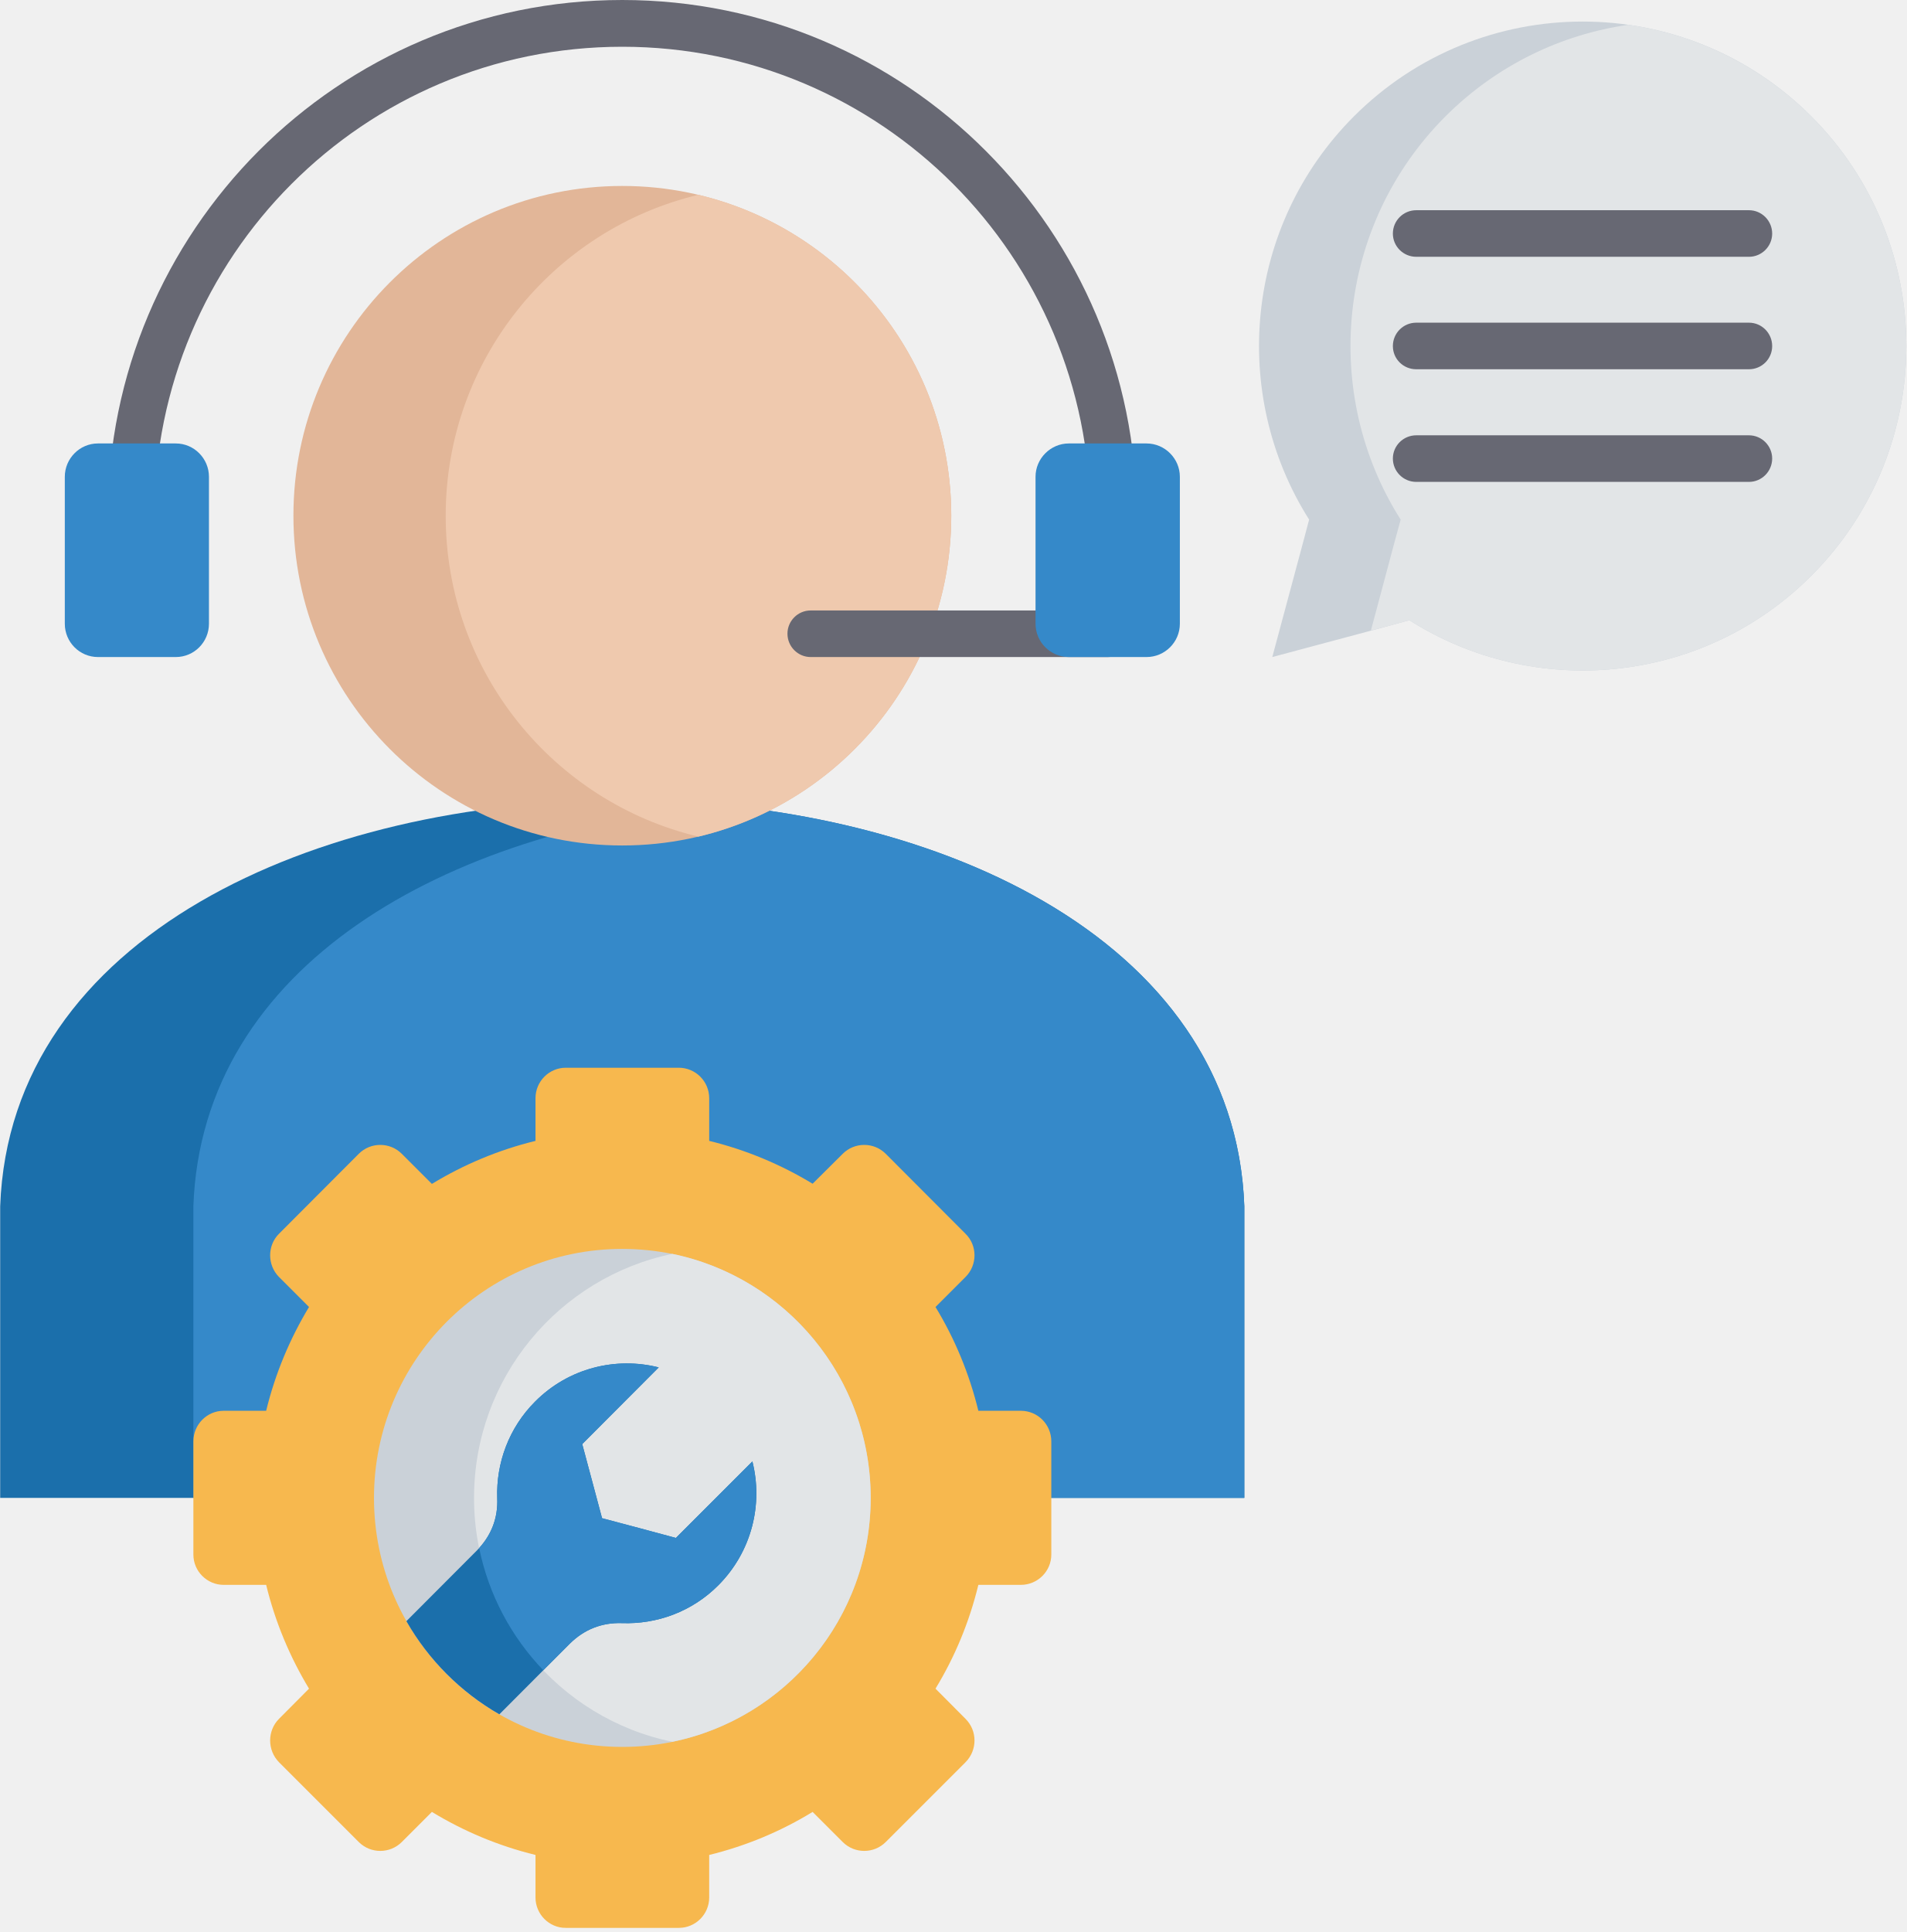
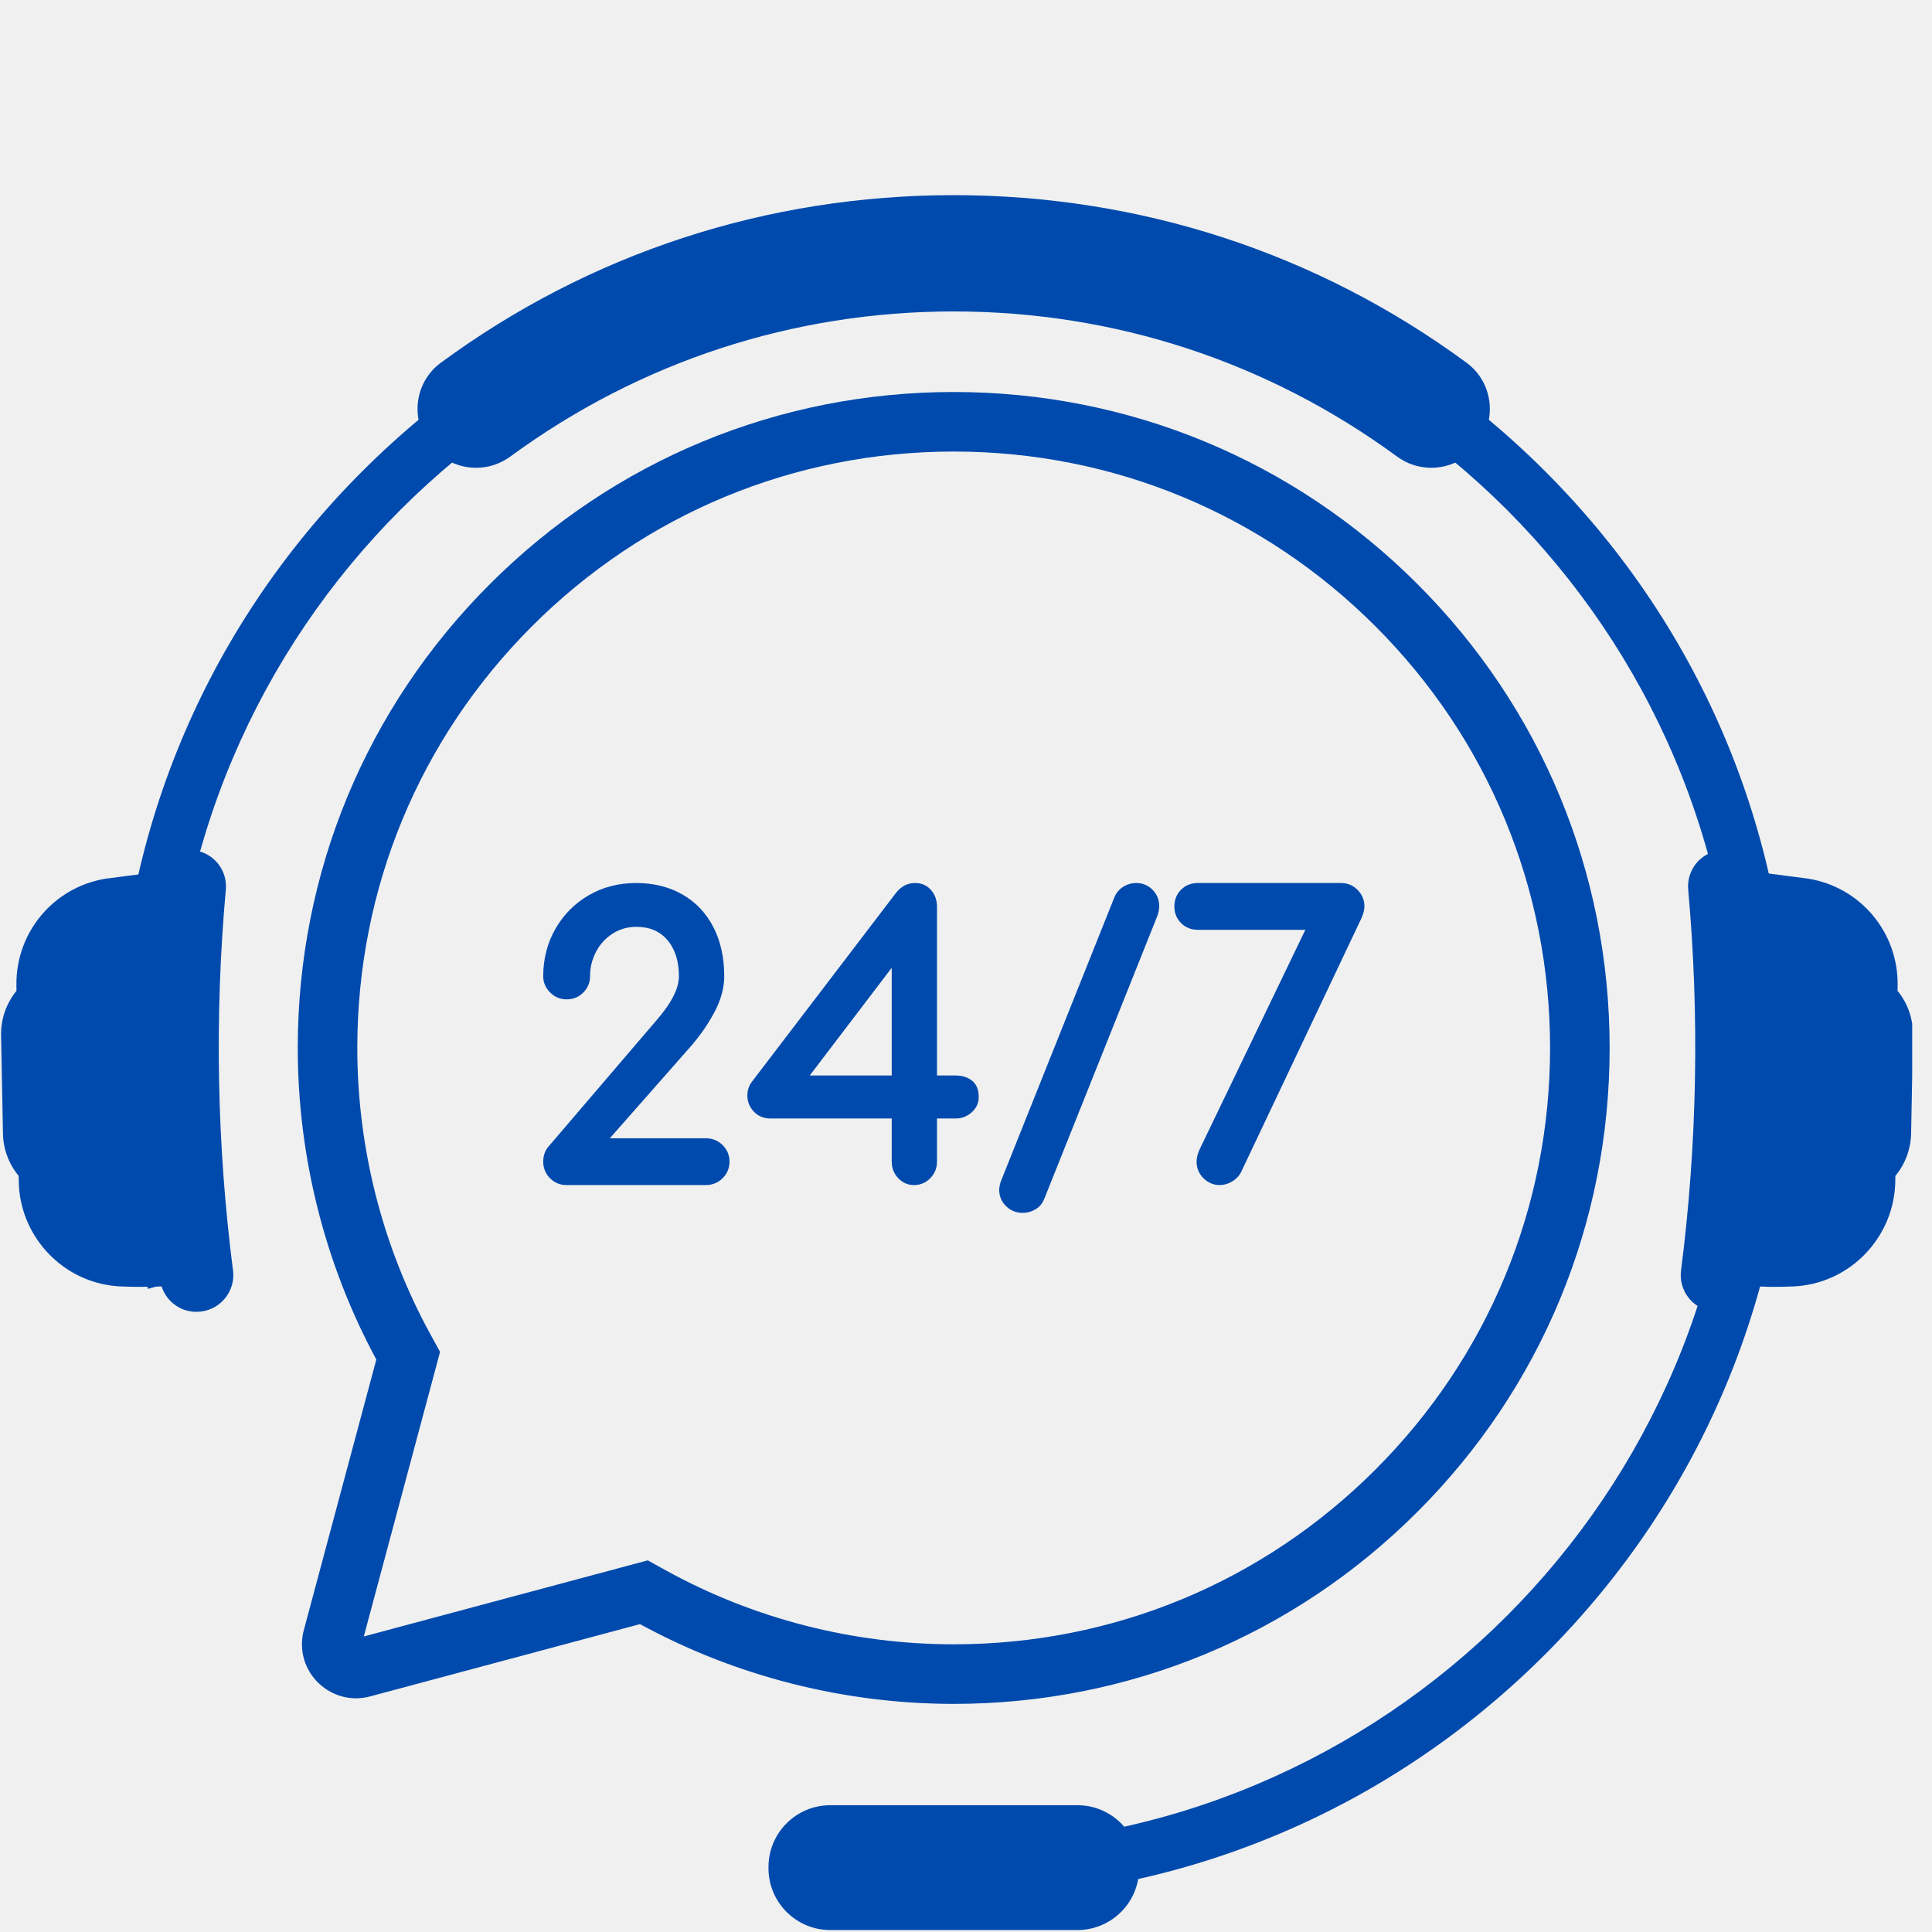
- <svg xmlns="http://www.w3.org/2000/svg" width="300" height="304" viewBox="0 0 300 304" fill="none">
-   <path d="M171.324 87.251C171.464 85.244 171.575 83.21 171.575 81.148C171.575 60.777 163.327 42.302 150.006 28.953C136.658 15.605 118.266 7.357 97.923 7.357C77.581 7.357 59.189 15.605 45.868 28.953C32.548 42.302 24.3 60.777 24.3 81.148C24.3 83.21 24.383 85.244 24.55 87.251H17.221C17.054 85.244 16.971 83.182 16.971 81.148C16.971 58.743 26.055 38.456 40.685 23.77C55.343 9.085 75.574 0 97.923 0C120.273 0 140.532 9.085 155.162 23.77C169.82 38.456 178.876 58.743 178.876 81.148C178.876 83.182 178.793 85.244 178.653 87.251H171.324Z" fill="#676873" />
-   <mask id="mask0_353_21210" style="mask-type:luminance" maskUnits="userSpaceOnUse" x="0" y="120" width="197" height="122">
-     <path d="M0 120.077H196.683V241.353H0V120.077Z" fill="white" />
-   </mask>
-   <g mask="url(#mask0_353_21210)">
-     <path fill-rule="evenodd" clip-rule="evenodd" d="M195.82 189.8C192.727 104.611 3.122 104.611 0.029 189.8V235.696H195.82V189.8Z" fill="#1B6FAB" />
+ <svg xmlns="http://www.w3.org/2000/svg" width="300" zoomAndPan="magnify" viewBox="0 0 224.88 225" height="300" preserveAspectRatio="xMidYMid meet" version="1.0">
+   <defs>
+     <clipPath id="be00deec22">
+       <path d="M 195.613 98.84 L 222.633 98.84 L 222.633 153 L 195.613 153 Z M 195.613 98.84 " clip-rule="nonzero" />
+     </clipPath>
+     <clipPath id="899557091d">
+       <path d="M 48 22.547 L 174 22.547 L 174 55 L 48 55 Z M 48 22.547 " clip-rule="nonzero" />
+     </clipPath>
+     <clipPath id="0101e99355">
+       <path d="M 89.309 210 L 132.617 210 L 132.617 224.773 L 89.309 224.773 Z M 89.309 210 " clip-rule="nonzero" />
+     </clipPath>
+   </defs>
+   <path fill="#004aad" d="M 75.375 181.719 L 77.531 182.91 C 87.723 188.527 99.297 191.496 111.008 191.496 C 129.559 191.496 147 184.273 160.117 171.152 C 173.238 158.039 180.461 140.594 180.461 122.043 C 180.461 103.492 173.238 86.047 160.117 72.934 C 147 59.812 129.559 52.586 111.008 52.586 C 92.457 52.586 75.012 59.812 61.895 72.934 C 48.777 86.047 41.551 103.492 41.551 122.043 C 41.551 133.664 44.477 145.16 50.012 155.293 L 51.188 157.441 L 42.309 190.582 Z M 111.008 198.434 C 98.242 198.434 85.617 195.223 74.473 189.145 L 43.047 197.562 C 42.5 197.711 41.941 197.785 41.387 197.785 C 39.461 197.785 37.594 196.855 36.402 195.301 C 35.207 193.742 34.812 191.75 35.324 189.84 L 43.766 158.328 C 37.777 147.25 34.617 134.711 34.617 122.043 C 34.617 101.637 42.562 82.453 56.988 68.027 C 71.418 53.598 90.602 45.652 111.008 45.652 C 131.414 45.652 150.598 53.598 165.023 68.027 C 179.453 82.453 187.398 101.637 187.398 122.043 C 187.398 142.449 179.453 161.633 165.023 176.059 C 150.598 190.488 131.414 198.434 111.008 198.434 " fill-opacity="1" fill-rule="nonzero" />
+   <path fill="#004aad" d="M 179.891 54.891 C 161.492 36.492 137.027 26.359 111.008 26.359 C 84.984 26.359 60.523 36.492 42.125 54.891 C 23.723 73.293 13.59 97.758 13.59 123.777 C 13.59 132.801 14.809 141.641 17.172 150.102 L 23.246 148.398 C 21.047 140.562 19.867 132.305 19.867 123.777 C 19.867 73.52 60.75 32.637 111.008 32.637 C 161.262 32.637 202.145 73.52 202.145 123.777 C 202.145 174.031 161.262 214.918 111.008 214.918 L 111.008 221.195 C 137.027 221.195 161.492 211.062 179.891 192.66 C 198.289 174.262 208.422 149.797 208.422 123.777 C 208.422 97.758 198.289 73.293 179.891 54.891 " fill-opacity="1" fill-rule="nonzero" />
+   <g clip-path="url(#be00deec22)">
+     <path fill="#004aad" d="M 220.93 115.395 L 220.938 114.742 C 221.012 108.523 216.555 103.32 210.566 102.336 L 204.711 101.57 C 204.613 101.297 204.484 101.031 204.32 100.793 C 204.023 100.371 203.645 100 203.199 99.699 C 202.344 99.121 201.297 98.906 200.27 99.02 L 200.238 99.023 C 197.965 99.316 196.344 101.332 196.547 103.613 C 197.875 118.367 197.594 133.293 195.711 147.98 C 195.418 150.262 197.035 152.387 199.32 152.723 L 199.367 152.73 C 199.75 152.781 200.141 152.789 200.527 152.738 C 202.18 152.527 203.527 151.371 204.027 149.82 C 204.559 149.84 205.148 149.832 205.148 149.832 C 206.469 149.91 209.016 149.852 209.719 149.738 C 209.758 149.734 209.797 149.738 209.84 149.727 C 215.938 148.941 220.59 143.707 220.664 137.551 L 220.672 136.949 C 221.824 135.559 222.469 133.824 222.508 132.004 L 222.723 120.594 C 222.758 118.684 222.125 116.859 220.93 115.395 " fill-opacity="1" fill-rule="nonzero" />
  </g>
-   <path fill-rule="evenodd" clip-rule="evenodd" d="M195.819 189.8C194.454 151.706 155.747 130.639 113.139 126.626C70.503 130.639 31.796 151.706 30.431 189.8V235.696H195.819V189.8Z" fill="#3589C9" />
-   <path fill-rule="evenodd" clip-rule="evenodd" d="M97.924 29.26C69.333 29.26 46.176 52.501 46.176 81.148C46.176 109.795 69.333 133.036 97.924 133.036C126.515 133.036 149.701 109.795 149.701 81.148C149.701 52.501 126.515 29.26 97.924 29.26Z" fill="#E2B698" />
-   <path fill-rule="evenodd" clip-rule="evenodd" d="M109.906 131.642C132.729 126.208 149.7 105.67 149.7 81.148C149.7 56.625 132.729 36.087 109.906 30.653C87.111 36.087 70.141 56.625 70.141 81.148C70.141 105.67 87.111 126.208 109.906 131.642Z" fill="#EFC9AE" />
-   <path fill-rule="evenodd" clip-rule="evenodd" d="M15.41 103.385H27.672C30.542 103.385 32.883 101.044 32.883 98.146V75.017C32.883 72.147 30.542 69.778 27.672 69.778H15.41C12.54 69.778 10.199 72.147 10.199 75.017V98.146C10.199 101.044 12.54 103.385 15.41 103.385Z" fill="#3589C9" />
-   <path d="M174.307 96.056C176.341 96.056 177.985 97.701 177.985 99.707C177.985 101.741 176.341 103.385 174.307 103.385H127.574C125.568 103.385 123.924 101.741 123.924 99.707C123.924 97.701 125.568 96.056 127.574 96.056H174.307Z" fill="#676873" />
-   <mask id="mask1_353_21210" style="mask-type:luminance" maskUnits="userSpaceOnUse" x="25" y="162" width="144" height="142">
-     <path d="M25.472 162.88H168.149V303.384H25.472V162.88Z" fill="white" />
-   </mask>
-   <g mask="url(#mask1_353_21210)">
-     <path fill-rule="evenodd" clip-rule="evenodd" d="M153.966 221.986H160.654C163.301 221.986 165.447 224.131 165.447 226.807V244.613C165.447 247.233 163.301 249.379 160.654 249.379H153.966C152.545 255.231 150.26 260.72 147.222 265.709L151.96 270.474C153.827 272.341 153.827 275.378 151.96 277.273L139.392 289.841C137.525 291.708 134.487 291.708 132.62 289.841L127.883 285.104C122.923 288.141 117.433 290.454 111.609 291.875V298.563C111.609 301.211 109.463 303.356 106.816 303.356H89.037C86.417 303.356 84.272 301.211 84.272 298.563V291.875C78.447 290.454 72.958 288.141 67.969 285.104L63.232 289.841C61.365 291.708 58.328 291.708 56.461 289.841L43.893 277.273C42.053 275.378 42.053 272.341 43.893 270.474L48.63 265.709C45.62 260.72 43.307 255.231 41.886 249.379H35.198C32.579 249.379 30.433 247.233 30.433 244.613V226.807C30.433 224.131 32.579 221.986 35.198 221.986H41.886C43.307 216.134 45.62 210.644 48.63 205.656L43.893 200.918C42.053 199.051 42.053 195.986 43.893 194.147L56.461 181.551C58.328 179.684 61.365 179.684 63.232 181.551L67.969 186.288C72.958 183.251 78.447 180.938 84.272 179.517V172.801C84.272 170.154 86.417 168.008 89.037 168.008H106.816C109.463 168.008 111.609 170.154 111.609 172.801V179.517C117.433 180.938 122.923 183.251 127.883 186.261L132.62 181.551C134.487 179.684 137.525 179.684 139.392 181.551L151.96 194.147C153.827 195.986 153.827 199.051 151.96 200.918L147.222 205.656C150.26 210.644 152.545 216.162 153.966 221.986Z" fill="#F7B84E" />
+   <path fill="#004aad" d="M 1.859 115.395 L 1.852 114.742 C 1.773 108.523 6.234 103.32 12.219 102.336 L 18.082 101.57 C 18.176 101.297 18.301 101.031 18.469 100.793 C 18.766 100.371 19.145 100 19.59 99.699 C 20.445 99.121 21.496 98.906 22.52 99.02 L 22.551 99.023 C 24.824 99.316 26.445 101.332 26.238 103.613 C 24.91 118.367 25.191 133.293 27.078 147.98 C 27.371 150.262 25.754 152.387 23.469 152.723 L 23.418 152.73 C 23.035 152.781 22.645 152.789 22.262 152.738 C 20.609 152.527 19.258 151.371 18.762 149.82 C 18.23 149.84 17.641 149.832 17.641 149.832 C 16.32 149.91 13.773 149.852 13.07 149.738 C 13.031 149.734 12.992 149.738 12.949 149.727 C 6.852 148.941 2.199 143.707 2.125 137.551 L 2.117 136.949 C 0.965 135.559 0.316 133.824 0.285 132.004 L 0.066 120.594 C 0.031 118.684 0.664 116.859 1.859 115.395 " fill-opacity="1" fill-rule="nonzero" />
+   <g clip-path="url(#899557091d)">
+     <path fill="#004aad" d="M 173.395 46.801 C 173.164 44.957 172.219 43.332 170.723 42.238 C 153.371 29.473 132.723 22.727 111.008 22.727 C 89.289 22.727 68.641 29.473 51.289 42.238 C 49.797 43.332 48.848 44.957 48.617 46.801 C 48.391 48.637 48.934 50.512 50.109 51.938 L 50.176 52.02 C 51.465 53.582 53.359 54.477 55.387 54.477 C 56.828 54.477 58.199 54.023 59.363 53.176 C 74.441 42.117 92.301 36.27 111.008 36.27 C 129.715 36.27 147.57 42.117 162.648 53.176 C 163.809 54.023 165.188 54.477 166.625 54.477 C 168.648 54.477 170.547 53.582 171.836 52.02 L 171.906 51.938 C 173.078 50.512 173.625 48.637 173.395 46.801 " fill-opacity="1" fill-rule="nonzero" />
  </g>
-   <path fill-rule="evenodd" clip-rule="evenodd" d="M137.021 235.696C137.021 257.349 119.52 274.877 97.924 274.877C76.327 274.877 58.855 257.349 58.855 235.696C58.855 214.072 76.327 196.516 97.924 196.516C119.52 196.516 137.021 214.044 137.021 235.696Z" fill="#CAD1D8" />
-   <path fill-rule="evenodd" clip-rule="evenodd" d="M137.021 235.696C137.021 254.618 123.618 270.418 105.811 274.069C88.004 270.418 74.6 254.618 74.6 235.696C74.6 216.775 88.004 200.975 105.811 197.296C123.618 200.975 137.021 216.775 137.021 235.696Z" fill="#E2E5E7" />
-   <path fill-rule="evenodd" clip-rule="evenodd" d="M78.584 269.749L89.647 258.658C91.904 256.401 94.719 255.286 97.896 255.398C103.358 255.593 108.903 253.614 113.055 249.434C118.322 244.14 120.105 236.699 118.406 229.956L106.367 241.994L100.571 240.434L94.747 238.901L93.186 233.049L91.626 227.225L103.664 215.158C96.92 213.459 89.48 215.242 84.213 220.537C80.061 224.689 78.082 230.234 78.25 235.724C78.389 238.929 77.274 241.715 75.017 244L63.954 255.091C67.437 261.194 72.509 266.266 78.584 269.749Z" fill="#1B6FAB" />
-   <path fill-rule="evenodd" clip-rule="evenodd" d="M85.495 262.81L89.647 258.658C91.904 256.401 94.719 255.286 97.896 255.398C103.358 255.593 108.903 253.614 113.055 249.434C118.322 244.14 120.105 236.699 118.406 229.956L106.367 241.994L100.571 240.434L94.747 238.873L91.626 227.225L103.664 215.158C96.92 213.459 89.48 215.242 84.213 220.537C80.061 224.689 78.055 230.234 78.25 235.724C78.389 238.734 77.414 241.381 75.407 243.582C76.912 250.967 80.479 257.572 85.495 262.81Z" fill="#3589C9" />
-   <path fill-rule="evenodd" clip-rule="evenodd" d="M285.077 18.336C304.974 38.288 304.974 70.614 285.077 90.566C267.884 107.788 241.494 110.101 221.792 97.589L217.835 98.675L200.223 103.385L204.961 85.745L206.02 81.76C193.535 62.031 195.876 35.557 213.042 18.336C232.939 -1.589 265.181 -1.589 285.077 18.336Z" fill="#CAD1D8" />
-   <path fill-rule="evenodd" clip-rule="evenodd" d="M285.077 18.336C304.974 38.289 304.974 70.614 285.077 90.567C267.883 107.788 241.494 110.101 221.792 97.589L217.835 98.676L215.745 99.205L219.34 85.746L220.426 81.761C207.914 62.031 210.283 35.558 227.449 18.336C235.558 10.227 245.729 5.406 256.263 3.901C266.797 5.406 276.968 10.227 285.077 18.336Z" fill="#E2E5E7" />
-   <path d="M275.239 68.496C277.246 68.496 278.89 70.14 278.89 72.147C278.89 74.181 277.246 75.825 275.239 75.825H222.878C220.843 75.825 219.199 74.181 219.199 72.147C219.199 70.14 220.843 68.496 222.878 68.496H275.239ZM275.239 33.078C277.246 33.078 278.89 34.722 278.89 36.756C278.89 38.762 277.246 40.407 275.239 40.407H222.878C220.843 40.407 219.199 38.762 219.199 36.756C219.199 34.722 220.843 33.078 222.878 33.078H275.239ZM275.239 50.773C277.246 50.773 278.89 52.417 278.89 54.451C278.89 56.486 277.246 58.102 275.239 58.102H222.878C220.843 58.102 219.199 56.486 219.199 54.451C219.199 52.417 220.843 50.773 222.878 50.773H275.239Z" fill="#676873" />
-   <path fill-rule="evenodd" clip-rule="evenodd" d="M168.204 103.385H180.438C183.308 103.385 185.677 101.044 185.677 98.146V75.017C185.677 72.147 183.308 69.778 180.438 69.778H168.204C165.334 69.778 162.965 72.147 162.965 75.017V98.146C162.965 101.044 165.334 103.385 168.204 103.385Z" fill="#3589C9" />
+   <g clip-path="url(#0101e99355)">
+     <path fill="#004aad" d="M 125.41 224.773 L 96.633 224.773 C 92.66 224.773 89.438 221.551 89.438 217.578 L 89.438 217.43 C 89.438 213.457 92.66 210.234 96.633 210.234 L 125.41 210.234 C 129.387 210.234 132.605 213.457 132.605 217.43 L 132.605 217.578 C 132.605 221.551 129.387 224.773 125.41 224.773 " fill-opacity="1" fill-rule="nonzero" />
+   </g>
+   <path fill="#004aad" d="M 82.129 132.562 L 70.961 132.562 L 80.266 121.996 C 81.395 120.719 82.352 119.355 83.109 117.941 C 83.891 116.488 84.285 115.062 84.285 113.703 C 84.285 111.531 83.863 109.609 83.027 107.984 C 82.184 106.344 80.969 105.059 79.418 104.172 C 77.875 103.285 76.062 102.836 74.027 102.836 C 71.996 102.836 70.137 103.312 68.508 104.258 C 66.879 105.203 65.574 106.516 64.629 108.16 C 63.684 109.805 63.203 111.672 63.203 113.703 C 63.203 114.418 63.477 115.051 64.008 115.586 C 64.535 116.113 65.184 116.383 65.93 116.383 C 66.707 116.383 67.363 116.113 67.883 115.578 C 68.398 115.047 68.656 114.414 68.656 113.703 C 68.656 112.68 68.895 111.711 69.363 110.824 C 69.832 109.945 70.488 109.234 71.312 108.711 C 72.133 108.199 73.051 107.938 74.027 107.938 C 75.586 107.938 76.773 108.438 77.66 109.473 C 78.555 110.512 79.008 111.934 79.008 113.703 C 79.008 115.121 78.121 116.852 76.367 118.855 L 63.949 133.375 C 63.457 133.875 63.203 134.52 63.203 135.285 C 63.203 136.027 63.465 136.672 63.977 137.203 C 64.496 137.738 65.152 138.012 65.93 138.012 L 82.129 138.012 C 82.902 138.012 83.562 137.742 84.098 137.211 C 84.629 136.68 84.898 136.031 84.898 135.285 C 84.898 134.539 84.629 133.891 84.098 133.359 C 83.562 132.832 82.902 132.562 82.129 132.562 " fill-opacity="1" fill-rule="nonzero" />
+   <path fill="#004aad" d="M 103.789 112.711 L 103.789 125.25 L 94.242 125.25 Z M 113.121 125.836 C 112.625 125.449 111.977 125.25 111.199 125.25 L 109.062 125.25 L 109.062 105.602 C 109.062 104.844 108.832 104.191 108.375 103.66 C 107.898 103.113 107.273 102.836 106.512 102.836 C 105.625 102.836 104.879 103.223 104.281 103.992 L 87.516 125.969 C 87.156 126.434 86.977 126.977 86.977 127.582 C 86.977 128.289 87.227 128.922 87.723 129.449 C 88.227 129.988 88.891 130.262 89.703 130.262 L 103.789 130.262 L 103.789 135.285 C 103.789 136.023 104.039 136.668 104.535 137.199 C 105.035 137.738 105.66 138.012 106.383 138.012 C 107.129 138.012 107.773 137.738 108.289 137.203 C 108.805 136.672 109.062 136.027 109.062 135.285 L 109.062 130.262 L 111.199 130.262 C 111.934 130.262 112.574 130.02 113.102 129.543 C 113.648 129.055 113.922 128.453 113.922 127.754 C 113.922 126.902 113.656 126.254 113.121 125.836 " fill-opacity="1" fill-rule="nonzero" />
+   <path fill="#004aad" d="M 132.258 102.836 C 131.727 102.836 131.227 102.977 130.773 103.258 C 130.305 103.547 129.961 103.945 129.738 104.457 L 116.566 137.414 C 116.395 137.824 116.309 138.211 116.309 138.57 C 116.309 139.316 116.578 139.957 117.117 140.477 C 117.648 140.992 118.293 141.25 119.035 141.25 C 119.559 141.25 120.051 141.117 120.508 140.855 C 120.984 140.582 121.332 140.168 121.551 139.629 L 134.727 106.66 L 134.73 106.648 C 134.867 106.273 134.938 105.895 134.938 105.516 C 134.938 104.77 134.676 104.133 134.156 103.613 C 133.641 103.098 133 102.836 132.258 102.836 " fill-opacity="1" fill-rule="nonzero" />
+   <path fill="#004aad" d="M 158.039 103.633 C 157.508 103.105 156.859 102.836 156.113 102.836 L 139.438 102.836 C 138.66 102.836 138.004 103.098 137.488 103.613 C 136.973 104.133 136.707 104.785 136.707 105.559 C 136.707 106.336 136.973 106.988 137.488 107.504 C 138.004 108.023 138.66 108.285 139.438 108.285 L 151.961 108.285 L 139.738 133.664 C 139.441 134.254 139.293 134.801 139.293 135.285 C 139.293 136.031 139.562 136.68 140.094 137.211 C 140.625 137.742 141.258 138.012 141.973 138.012 C 142.469 138.012 142.949 137.879 143.402 137.617 C 143.859 137.352 144.219 136.984 144.465 136.527 L 144.469 136.516 L 158.484 106.953 L 158.492 106.938 C 158.723 106.402 158.84 105.953 158.84 105.559 C 158.84 104.812 158.57 104.168 158.039 103.633 " fill-opacity="1" fill-rule="nonzero" />
</svg>
